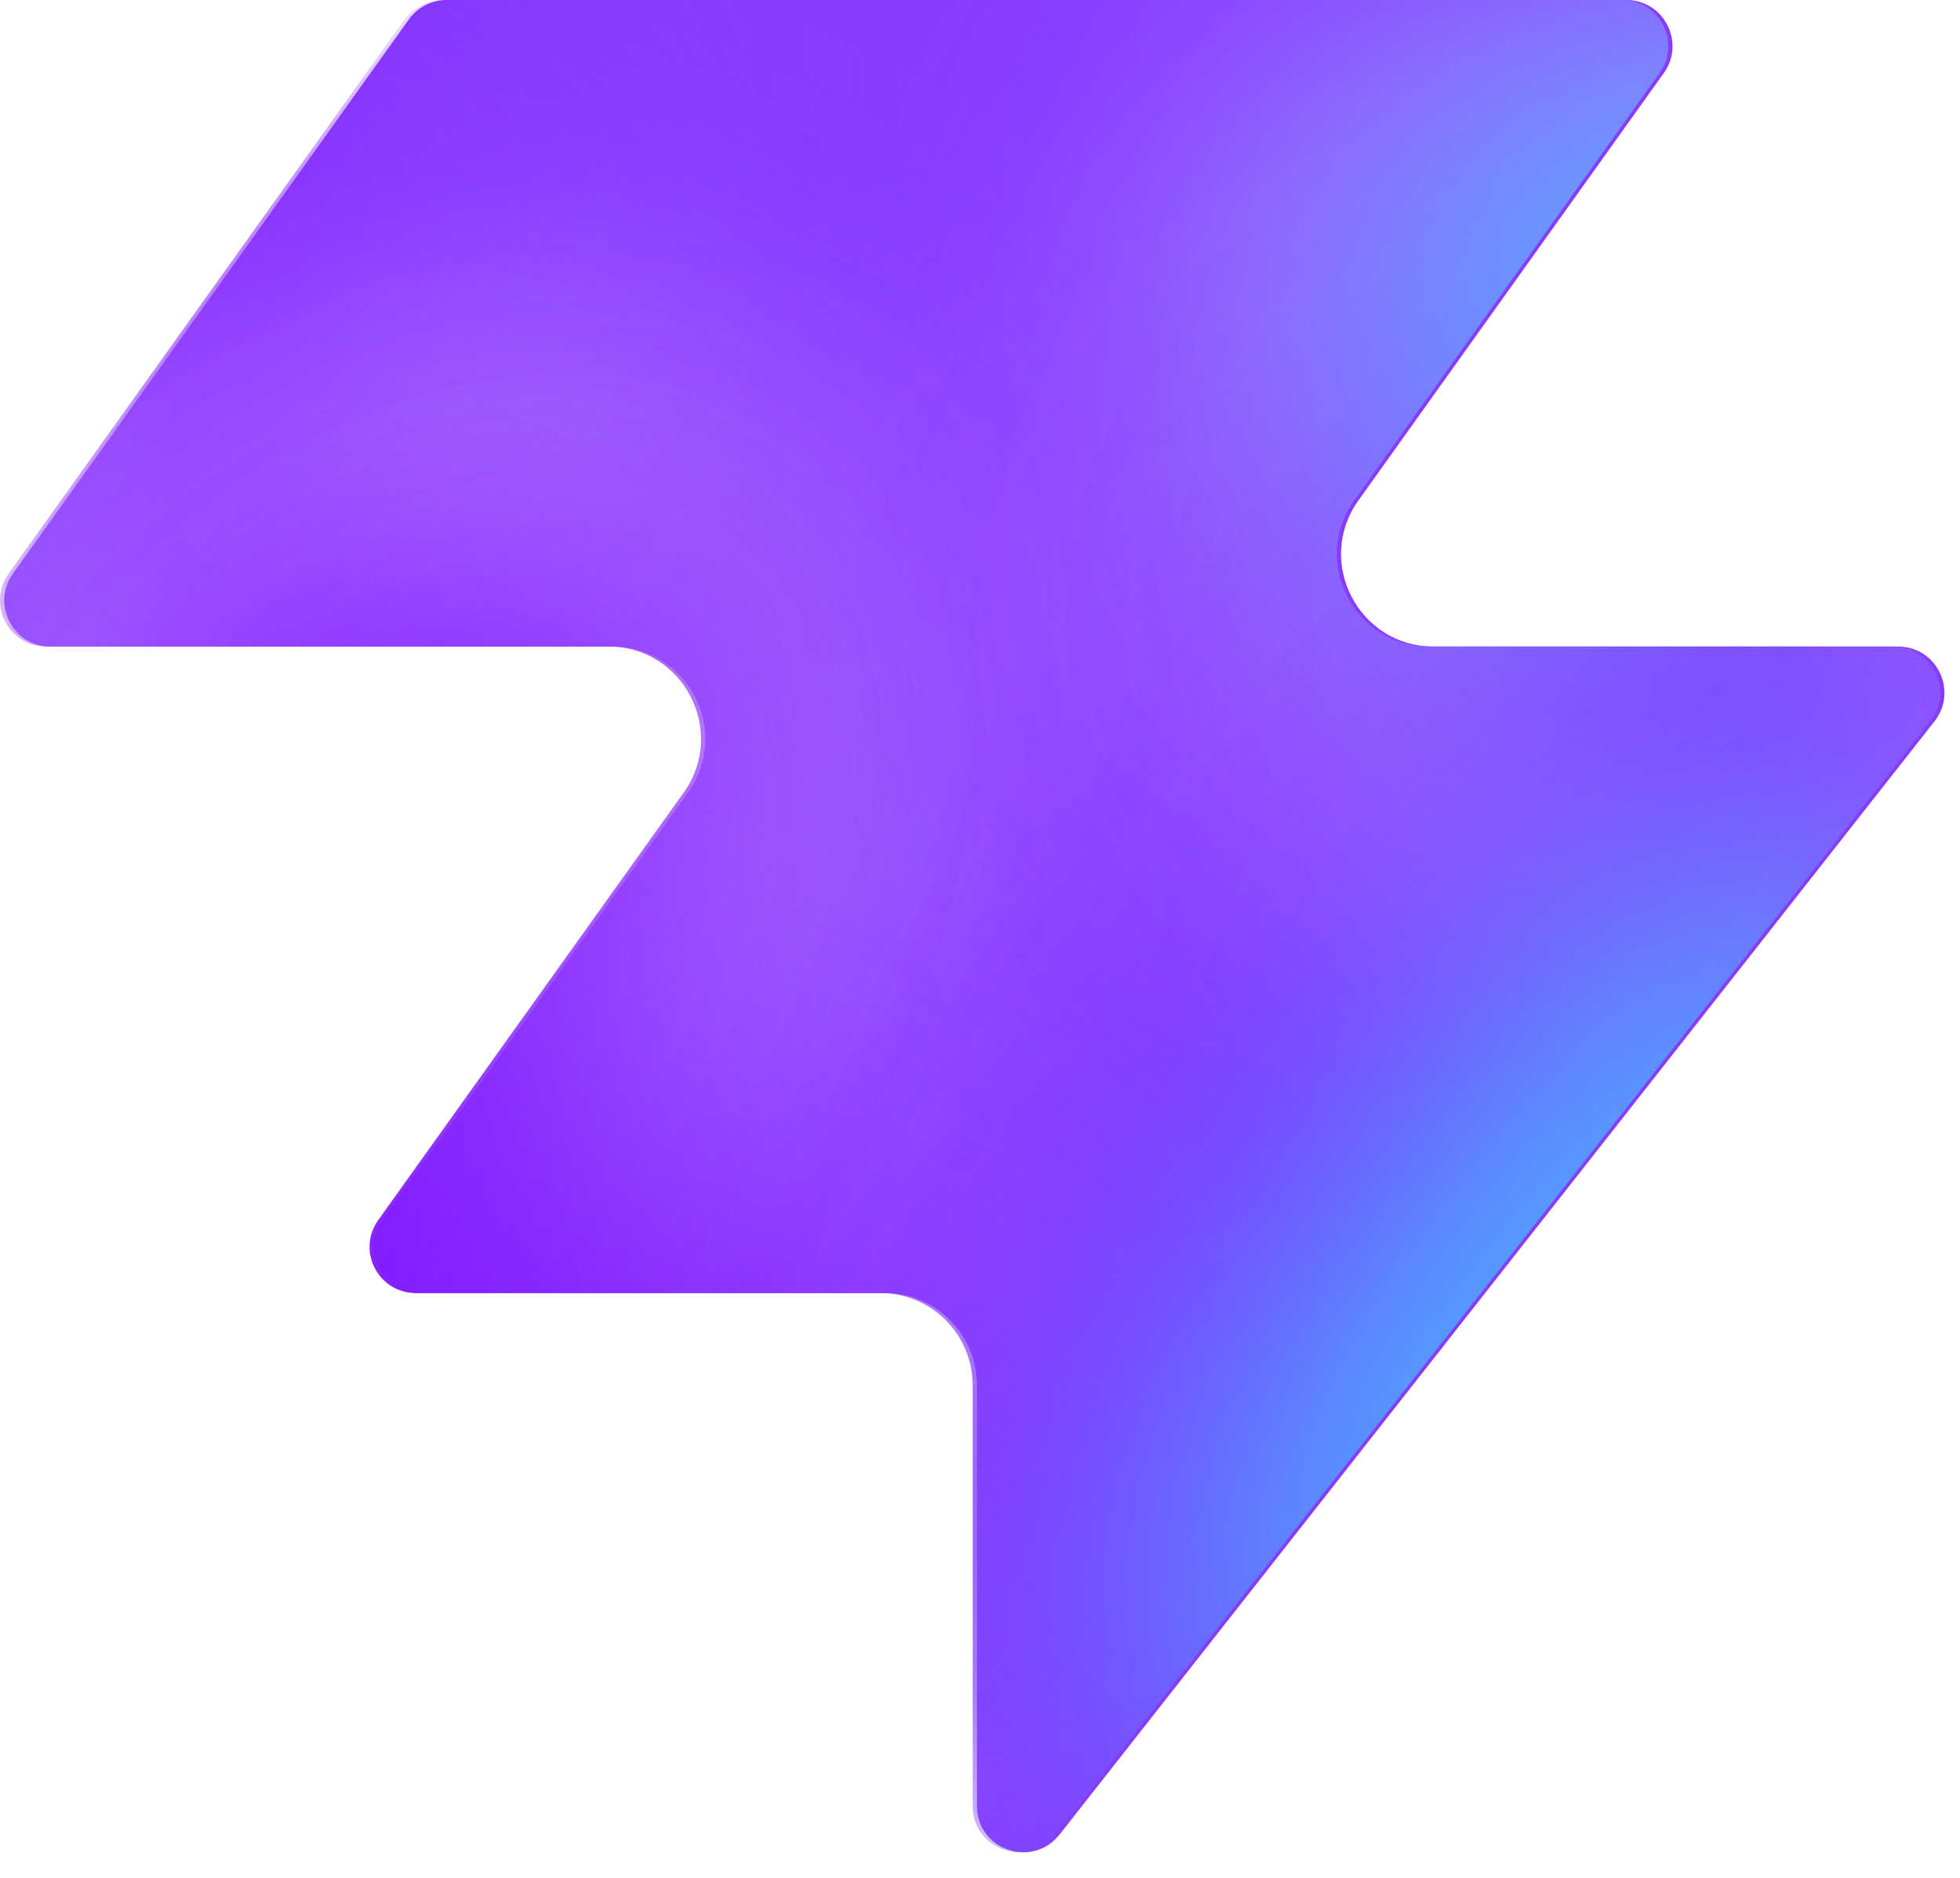
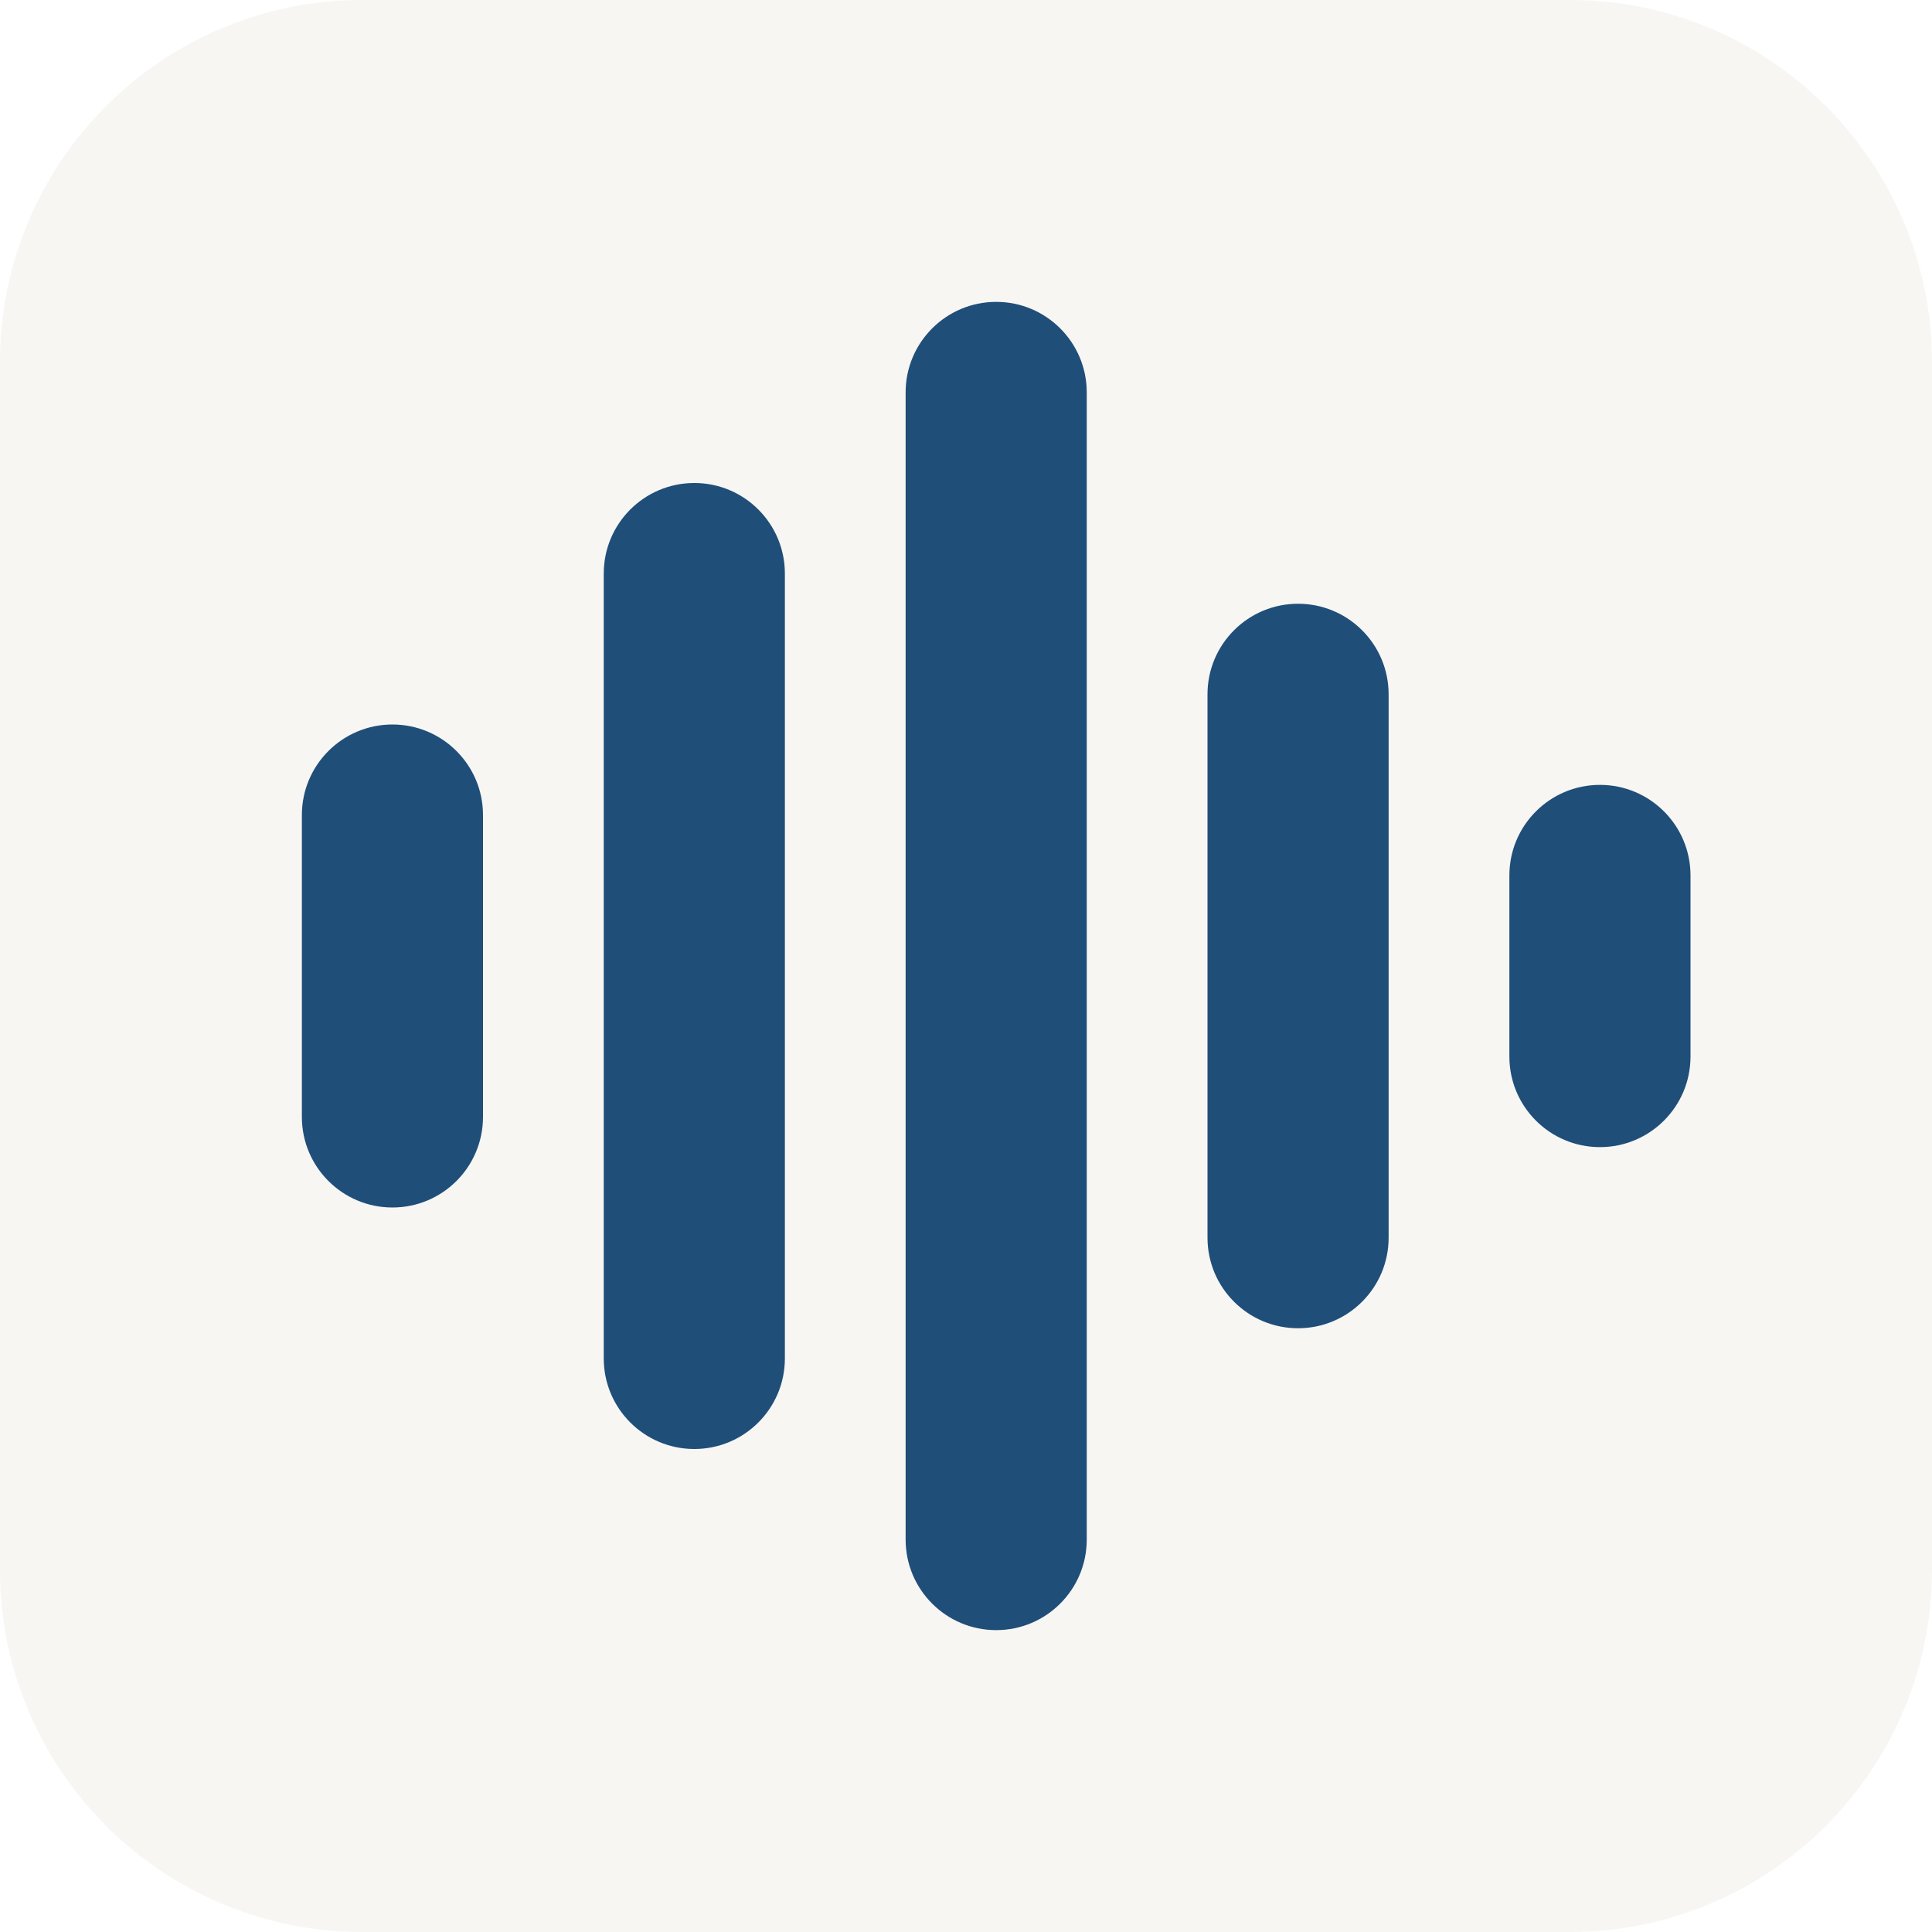
- <svg xmlns="http://www.w3.org/2000/svg" width="48" height="46" fill="none" viewBox="0 0 48 46">
-   <path fill="#863bff" d="M25.946 44.938c-.664.845-2.021.375-2.021-.698V33.937a2.26 2.26 0 0 0-2.262-2.262H10.287c-.92 0-1.456-1.04-.92-1.788l7.48-10.471c1.07-1.497 0-3.578-1.842-3.578H1.237c-.92 0-1.456-1.04-.92-1.788L10.013.474c.214-.297.556-.474.92-.474h28.894c.92 0 1.456 1.04.92 1.788l-7.48 10.471c-1.07 1.498 0 3.579 1.842 3.579h11.377c.943 0 1.473 1.088.89 1.83L25.947 44.94z" style="fill:#863bff;fill:color(display-p3 .525 .23 1);fill-opacity:1" />
-   <mask id="a" width="48" height="46" x="0" y="0" maskUnits="userSpaceOnUse" style="mask-type:alpha">
-     <path fill="#000" d="M25.842 44.938c-.664.844-2.021.375-2.021-.698V33.937a2.26 2.26 0 0 0-2.262-2.262H10.183c-.92 0-1.456-1.04-.92-1.788l7.48-10.471c1.07-1.498 0-3.579-1.842-3.579H1.133c-.92 0-1.456-1.04-.92-1.787L9.91.473c.214-.297.556-.474.92-.474h28.894c.92 0 1.456 1.04.92 1.788l-7.48 10.471c-1.07 1.498 0 3.578 1.842 3.578h11.377c.943 0 1.473 1.088.89 1.832L25.843 44.94z" style="fill:#000;fill-opacity:1" />
-   </mask>
-   <g mask="url(#a)">
-     <g filter="url(#b)">
-       <ellipse cx="5.508" cy="14.704" fill="#ede6ff" rx="5.508" ry="14.704" style="fill:#ede6ff;fill:color(display-p3 .927 .903 1);fill-opacity:1" transform="matrix(.00324 1 1 -.00324 -4.47 31.516)" />
-     </g>
-     <g filter="url(#c)">
-       <ellipse cx="10.399" cy="29.851" fill="#ede6ff" rx="10.399" ry="29.851" style="fill:#ede6ff;fill:color(display-p3 .927 .903 1);fill-opacity:1" transform="matrix(.00324 1 1 -.00324 -39.328 7.883)" />
-     </g>
-     <g filter="url(#d)">
-       <ellipse cx="5.508" cy="30.487" fill="#7e14ff" rx="5.508" ry="30.487" style="fill:#7e14ff;fill:color(display-p3 .492 .077 1);fill-opacity:1" transform="rotate(89.814 -25.913 -14.639)scale(1 -1)" />
-     </g>
-     <g filter="url(#e)">
-       <ellipse cx="5.508" cy="30.599" fill="#7e14ff" rx="5.508" ry="30.599" style="fill:#7e14ff;fill:color(display-p3 .492 .077 1);fill-opacity:1" transform="rotate(89.814 -32.644 -3.334)scale(1 -1)" />
-     </g>
-     <g filter="url(#f)">
-       <ellipse cx="5.508" cy="30.599" fill="#7e14ff" rx="5.508" ry="30.599" style="fill:#7e14ff;fill:color(display-p3 .492 .077 1);fill-opacity:1" transform="matrix(.00324 1 1 -.00324 -34.34 30.47)" />
-     </g>
-     <g filter="url(#g)">
-       <ellipse cx="14.072" cy="22.078" fill="#ede6ff" rx="14.072" ry="22.078" style="fill:#ede6ff;fill:color(display-p3 .927 .903 1);fill-opacity:1" transform="rotate(93.35 24.506 48.493)scale(-1 1)" />
-     </g>
-     <g filter="url(#h)">
-       <ellipse cx="3.47" cy="21.501" fill="#7e14ff" rx="3.47" ry="21.501" style="fill:#7e14ff;fill:color(display-p3 .492 .077 1);fill-opacity:1" transform="rotate(89.009 28.708 47.59)scale(-1 1)" />
-     </g>
-     <g filter="url(#i)">
-       <ellipse cx="3.47" cy="21.501" fill="#7e14ff" rx="3.47" ry="21.501" style="fill:#7e14ff;fill:color(display-p3 .492 .077 1);fill-opacity:1" transform="rotate(89.009 28.708 47.59)scale(-1 1)" />
-     </g>
-     <g filter="url(#j)">
-       <ellipse cx=".387" cy="8.972" fill="#7e14ff" rx="4.407" ry="29.108" style="fill:#7e14ff;fill:color(display-p3 .492 .077 1);fill-opacity:1" transform="rotate(39.51 .387 8.972)" />
-     </g>
-     <g filter="url(#k)">
-       <ellipse cx="47.523" cy="-6.092" fill="#7e14ff" rx="4.407" ry="29.108" style="fill:#7e14ff;fill:color(display-p3 .492 .077 1);fill-opacity:1" transform="rotate(37.892 47.523 -6.092)" />
-     </g>
-     <g filter="url(#l)">
-       <ellipse cx="41.412" cy="6.333" fill="#47bfff" rx="5.971" ry="9.665" style="fill:#47bfff;fill:color(display-p3 .28 .748 1);fill-opacity:1" transform="rotate(37.892 41.412 6.333)" />
-     </g>
-     <g filter="url(#m)">
-       <ellipse cx="-1.879" cy="38.332" fill="#7e14ff" rx="4.407" ry="29.108" style="fill:#7e14ff;fill:color(display-p3 .492 .077 1);fill-opacity:1" transform="rotate(37.892 -1.88 38.332)" />
-     </g>
-     <g filter="url(#n)">
-       <ellipse cx="-1.879" cy="38.332" fill="#7e14ff" rx="4.407" ry="29.108" style="fill:#7e14ff;fill:color(display-p3 .492 .077 1);fill-opacity:1" transform="rotate(37.892 -1.88 38.332)" />
-     </g>
-     <g filter="url(#o)">
-       <ellipse cx="35.651" cy="29.907" fill="#7e14ff" rx="4.407" ry="29.108" style="fill:#7e14ff;fill:color(display-p3 .492 .077 1);fill-opacity:1" transform="rotate(37.892 35.651 29.907)" />
-     </g>
-     <g filter="url(#p)">
-       <ellipse cx="38.418" cy="32.4" fill="#47bfff" rx="5.971" ry="15.297" style="fill:#47bfff;fill:color(display-p3 .28 .748 1);fill-opacity:1" transform="rotate(37.892 38.418 32.4)" />
-     </g>
-   </g>
-   <defs>
-     <filter id="b" width="60.045" height="41.654" x="-19.77" y="16.149" color-interpolation-filters="sRGB" filterUnits="userSpaceOnUse">
-       <feFlood flood-opacity="0" result="BackgroundImageFix" />
-       <feBlend in="SourceGraphic" in2="BackgroundImageFix" result="shape" />
-       <feGaussianBlur result="effect1_foregroundBlur_2002_17158" stdDeviation="7.659" />
-     </filter>
-     <filter id="c" width="90.34" height="51.437" x="-54.613" y="-7.533" color-interpolation-filters="sRGB" filterUnits="userSpaceOnUse">
-       <feFlood flood-opacity="0" result="BackgroundImageFix" />
-       <feBlend in="SourceGraphic" in2="BackgroundImageFix" result="shape" />
-       <feGaussianBlur result="effect1_foregroundBlur_2002_17158" stdDeviation="7.659" />
-     </filter>
-     <filter id="d" width="79.355" height="29.4" x="-49.64" y="2.03" color-interpolation-filters="sRGB" filterUnits="userSpaceOnUse">
-       <feFlood flood-opacity="0" result="BackgroundImageFix" />
-       <feBlend in="SourceGraphic" in2="BackgroundImageFix" result="shape" />
-       <feGaussianBlur result="effect1_foregroundBlur_2002_17158" stdDeviation="4.596" />
-     </filter>
-     <filter id="e" width="79.579" height="29.4" x="-45.045" y="20.029" color-interpolation-filters="sRGB" filterUnits="userSpaceOnUse">
-       <feFlood flood-opacity="0" result="BackgroundImageFix" />
-       <feBlend in="SourceGraphic" in2="BackgroundImageFix" result="shape" />
-       <feGaussianBlur result="effect1_foregroundBlur_2002_17158" stdDeviation="4.596" />
-     </filter>
-     <filter id="f" width="79.579" height="29.4" x="-43.513" y="21.178" color-interpolation-filters="sRGB" filterUnits="userSpaceOnUse">
-       <feFlood flood-opacity="0" result="BackgroundImageFix" />
-       <feBlend in="SourceGraphic" in2="BackgroundImageFix" result="shape" />
-       <feGaussianBlur result="effect1_foregroundBlur_2002_17158" stdDeviation="4.596" />
-     </filter>
-     <filter id="g" width="74.749" height="58.852" x="15.756" y="-17.901" color-interpolation-filters="sRGB" filterUnits="userSpaceOnUse">
-       <feFlood flood-opacity="0" result="BackgroundImageFix" />
-       <feBlend in="SourceGraphic" in2="BackgroundImageFix" result="shape" />
-       <feGaussianBlur result="effect1_foregroundBlur_2002_17158" stdDeviation="7.659" />
-     </filter>
-     <filter id="h" width="61.377" height="25.362" x="23.548" y="2.284" color-interpolation-filters="sRGB" filterUnits="userSpaceOnUse">
-       <feFlood flood-opacity="0" result="BackgroundImageFix" />
-       <feBlend in="SourceGraphic" in2="BackgroundImageFix" result="shape" />
-       <feGaussianBlur result="effect1_foregroundBlur_2002_17158" stdDeviation="4.596" />
-     </filter>
-     <filter id="i" width="61.377" height="25.362" x="23.548" y="2.284" color-interpolation-filters="sRGB" filterUnits="userSpaceOnUse">
-       <feFlood flood-opacity="0" result="BackgroundImageFix" />
-       <feBlend in="SourceGraphic" in2="BackgroundImageFix" result="shape" />
-       <feGaussianBlur result="effect1_foregroundBlur_2002_17158" stdDeviation="4.596" />
-     </filter>
-     <filter id="j" width="56.045" height="63.649" x="-27.636" y="-22.853" color-interpolation-filters="sRGB" filterUnits="userSpaceOnUse">
-       <feFlood flood-opacity="0" result="BackgroundImageFix" />
-       <feBlend in="SourceGraphic" in2="BackgroundImageFix" result="shape" />
-       <feGaussianBlur result="effect1_foregroundBlur_2002_17158" stdDeviation="4.596" />
-     </filter>
-     <filter id="k" width="54.814" height="64.646" x="20.116" y="-38.415" color-interpolation-filters="sRGB" filterUnits="userSpaceOnUse">
-       <feFlood flood-opacity="0" result="BackgroundImageFix" />
-       <feBlend in="SourceGraphic" in2="BackgroundImageFix" result="shape" />
-       <feGaussianBlur result="effect1_foregroundBlur_2002_17158" stdDeviation="4.596" />
-     </filter>
-     <filter id="l" width="33.541" height="35.313" x="24.641" y="-11.323" color-interpolation-filters="sRGB" filterUnits="userSpaceOnUse">
-       <feFlood flood-opacity="0" result="BackgroundImageFix" />
-       <feBlend in="SourceGraphic" in2="BackgroundImageFix" result="shape" />
-       <feGaussianBlur result="effect1_foregroundBlur_2002_17158" stdDeviation="4.596" />
-     </filter>
-     <filter id="m" width="54.814" height="64.646" x="-29.286" y="6.009" color-interpolation-filters="sRGB" filterUnits="userSpaceOnUse">
-       <feFlood flood-opacity="0" result="BackgroundImageFix" />
-       <feBlend in="SourceGraphic" in2="BackgroundImageFix" result="shape" />
-       <feGaussianBlur result="effect1_foregroundBlur_2002_17158" stdDeviation="4.596" />
-     </filter>
-     <filter id="n" width="54.814" height="64.646" x="-29.286" y="6.009" color-interpolation-filters="sRGB" filterUnits="userSpaceOnUse">
-       <feFlood flood-opacity="0" result="BackgroundImageFix" />
-       <feBlend in="SourceGraphic" in2="BackgroundImageFix" result="shape" />
-       <feGaussianBlur result="effect1_foregroundBlur_2002_17158" stdDeviation="4.596" />
-     </filter>
-     <filter id="o" width="54.814" height="64.646" x="8.244" y="-2.416" color-interpolation-filters="sRGB" filterUnits="userSpaceOnUse">
-       <feFlood flood-opacity="0" result="BackgroundImageFix" />
-       <feBlend in="SourceGraphic" in2="BackgroundImageFix" result="shape" />
-       <feGaussianBlur result="effect1_foregroundBlur_2002_17158" stdDeviation="4.596" />
-     </filter>
-     <filter id="p" width="39.409" height="43.623" x="18.713" y="10.588" color-interpolation-filters="sRGB" filterUnits="userSpaceOnUse">
-       <feFlood flood-opacity="0" result="BackgroundImageFix" />
-       <feBlend in="SourceGraphic" in2="BackgroundImageFix" result="shape" />
-       <feGaussianBlur result="effect1_foregroundBlur_2002_17158" stdDeviation="4.596" />
-     </filter>
-   </defs>
+ <svg xmlns="http://www.w3.org/2000/svg" viewBox="0 0 32 32" fill="none">
+   <rect width="32" height="32" rx="6" fill="#F7F6F3" />
+   <rect x="5" y="12" width="3" height="8" rx="1.5" fill="#1F4E79" />
+   <rect x="10" y="8" width="3" height="16" rx="1.5" fill="#1F4E79" />
+   <rect x="15" y="5" width="3" height="22" rx="1.5" fill="#1F4E79" />
+   <rect x="20" y="10" width="3" height="12" rx="1.5" fill="#1F4E79" />
+   <rect x="25" y="13" width="3" height="6" rx="1.5" fill="#1F4E79" />
</svg>
